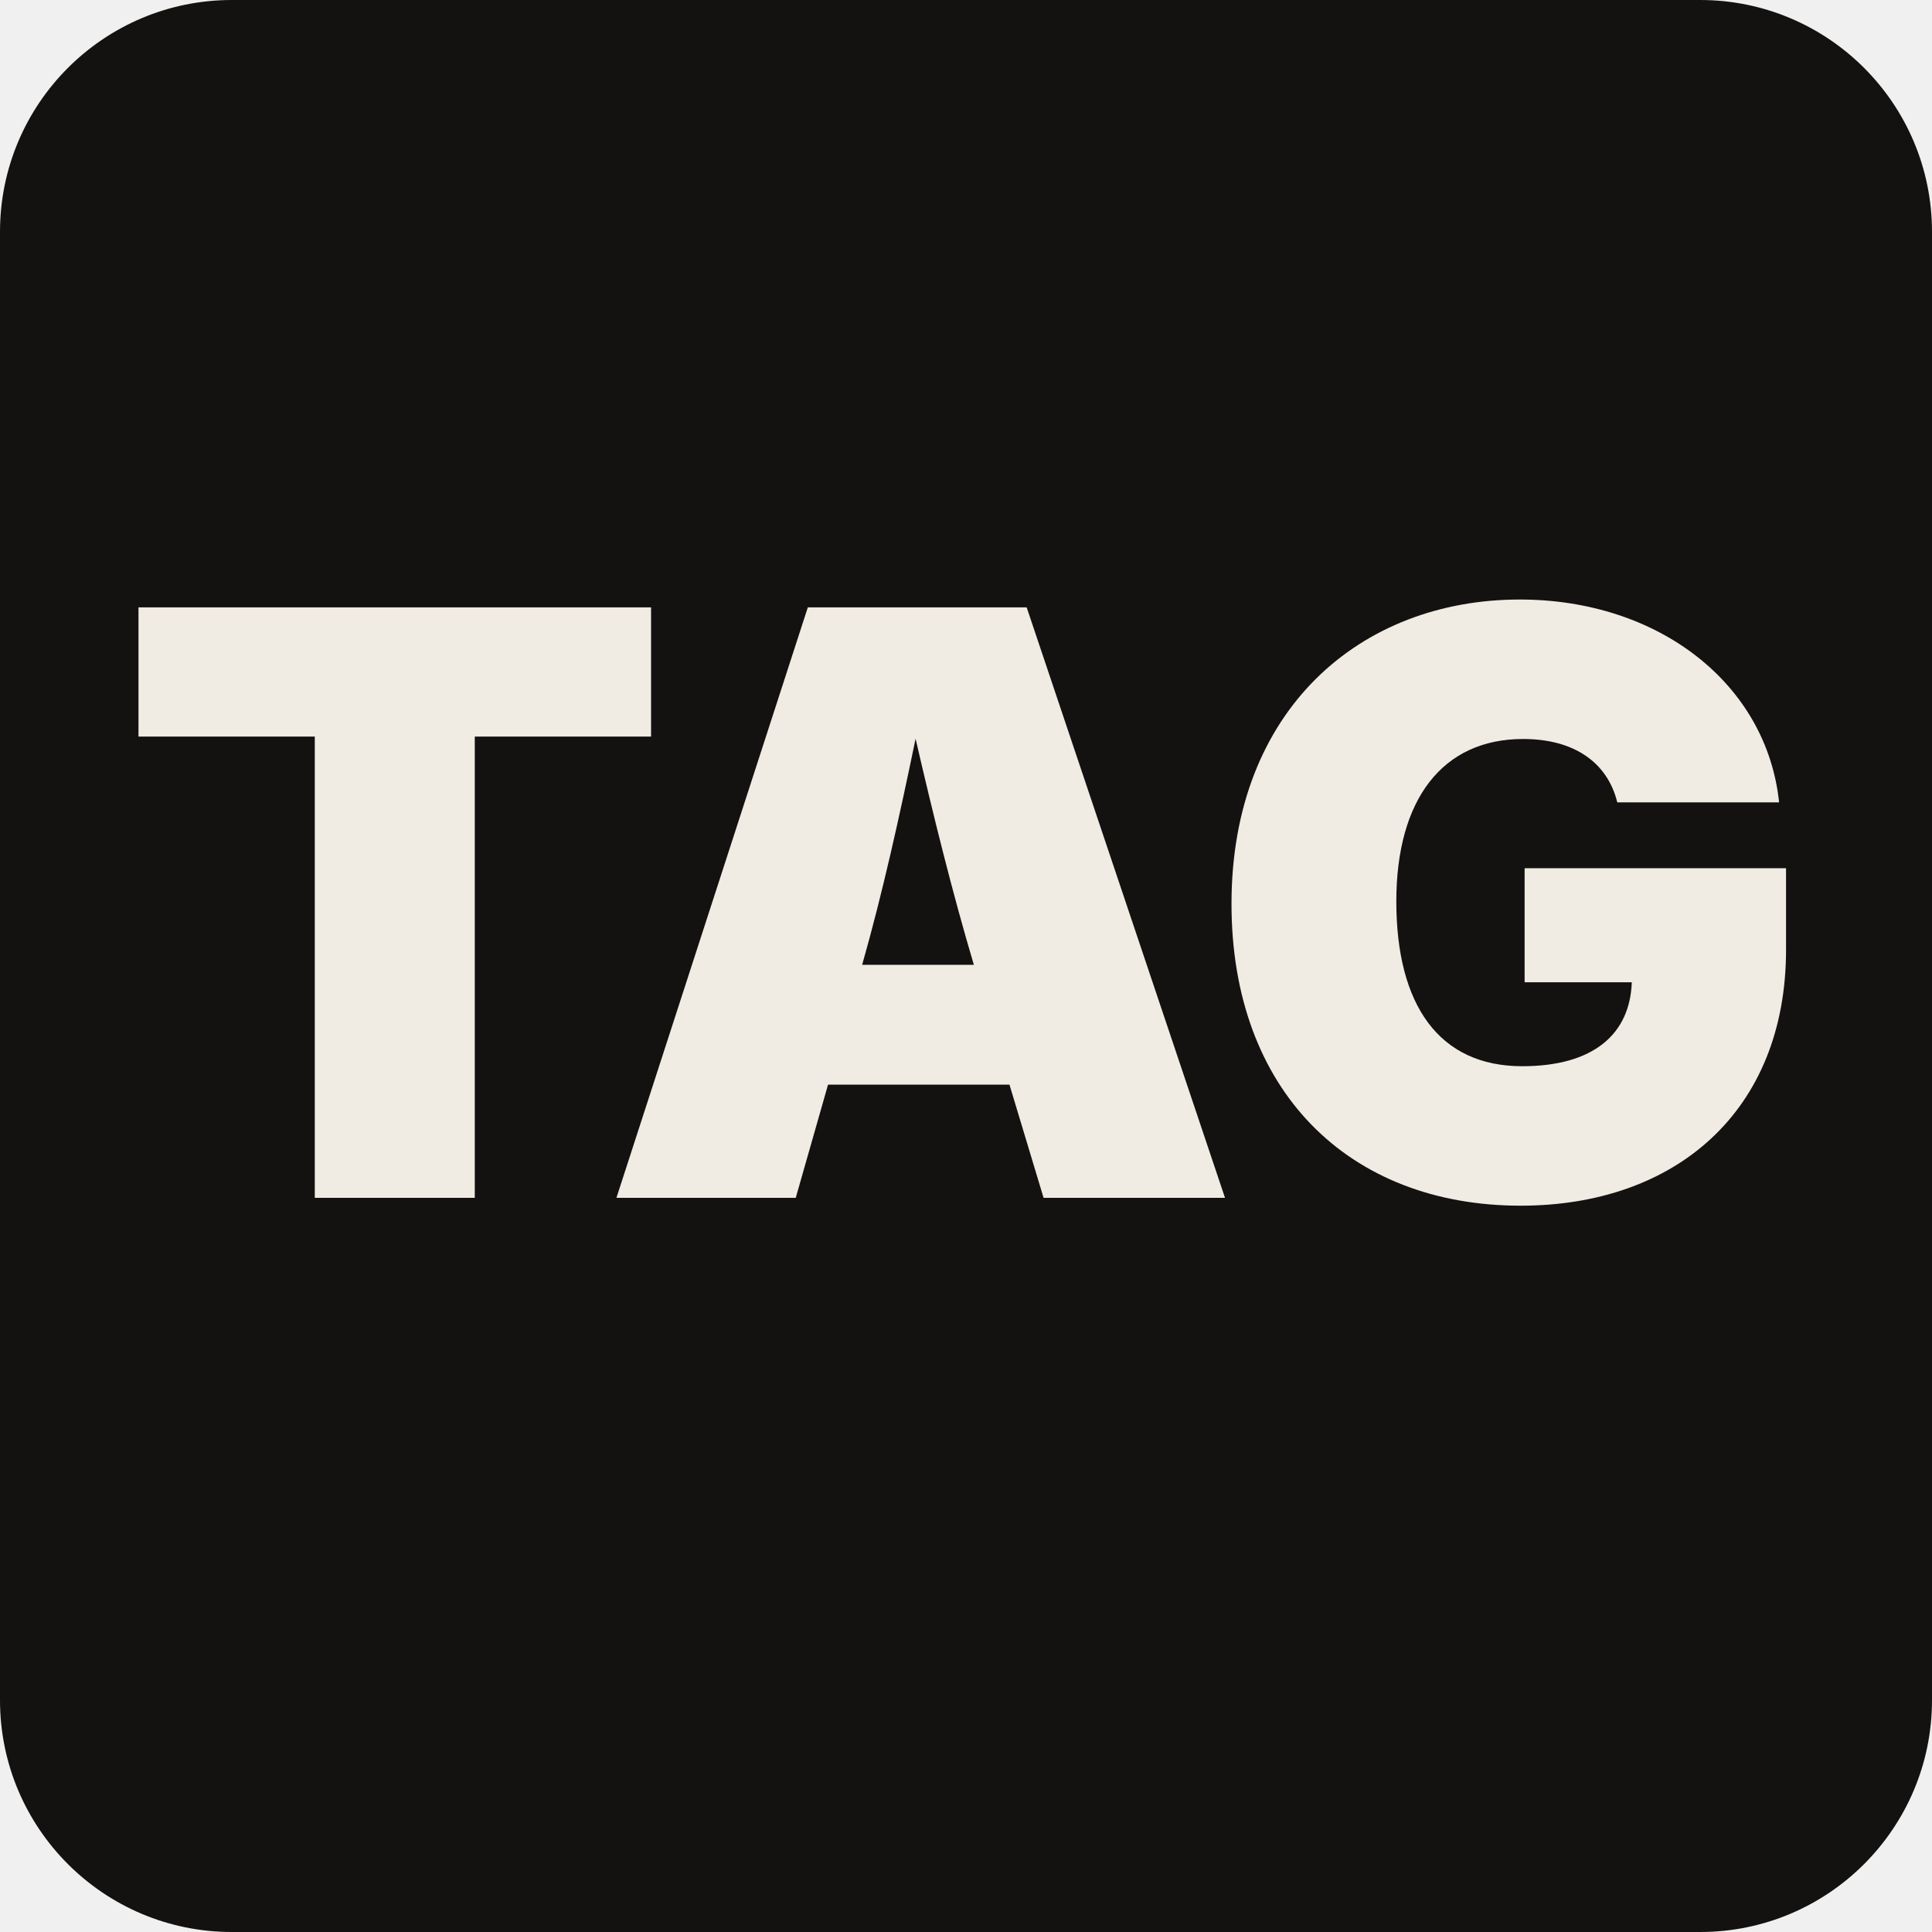
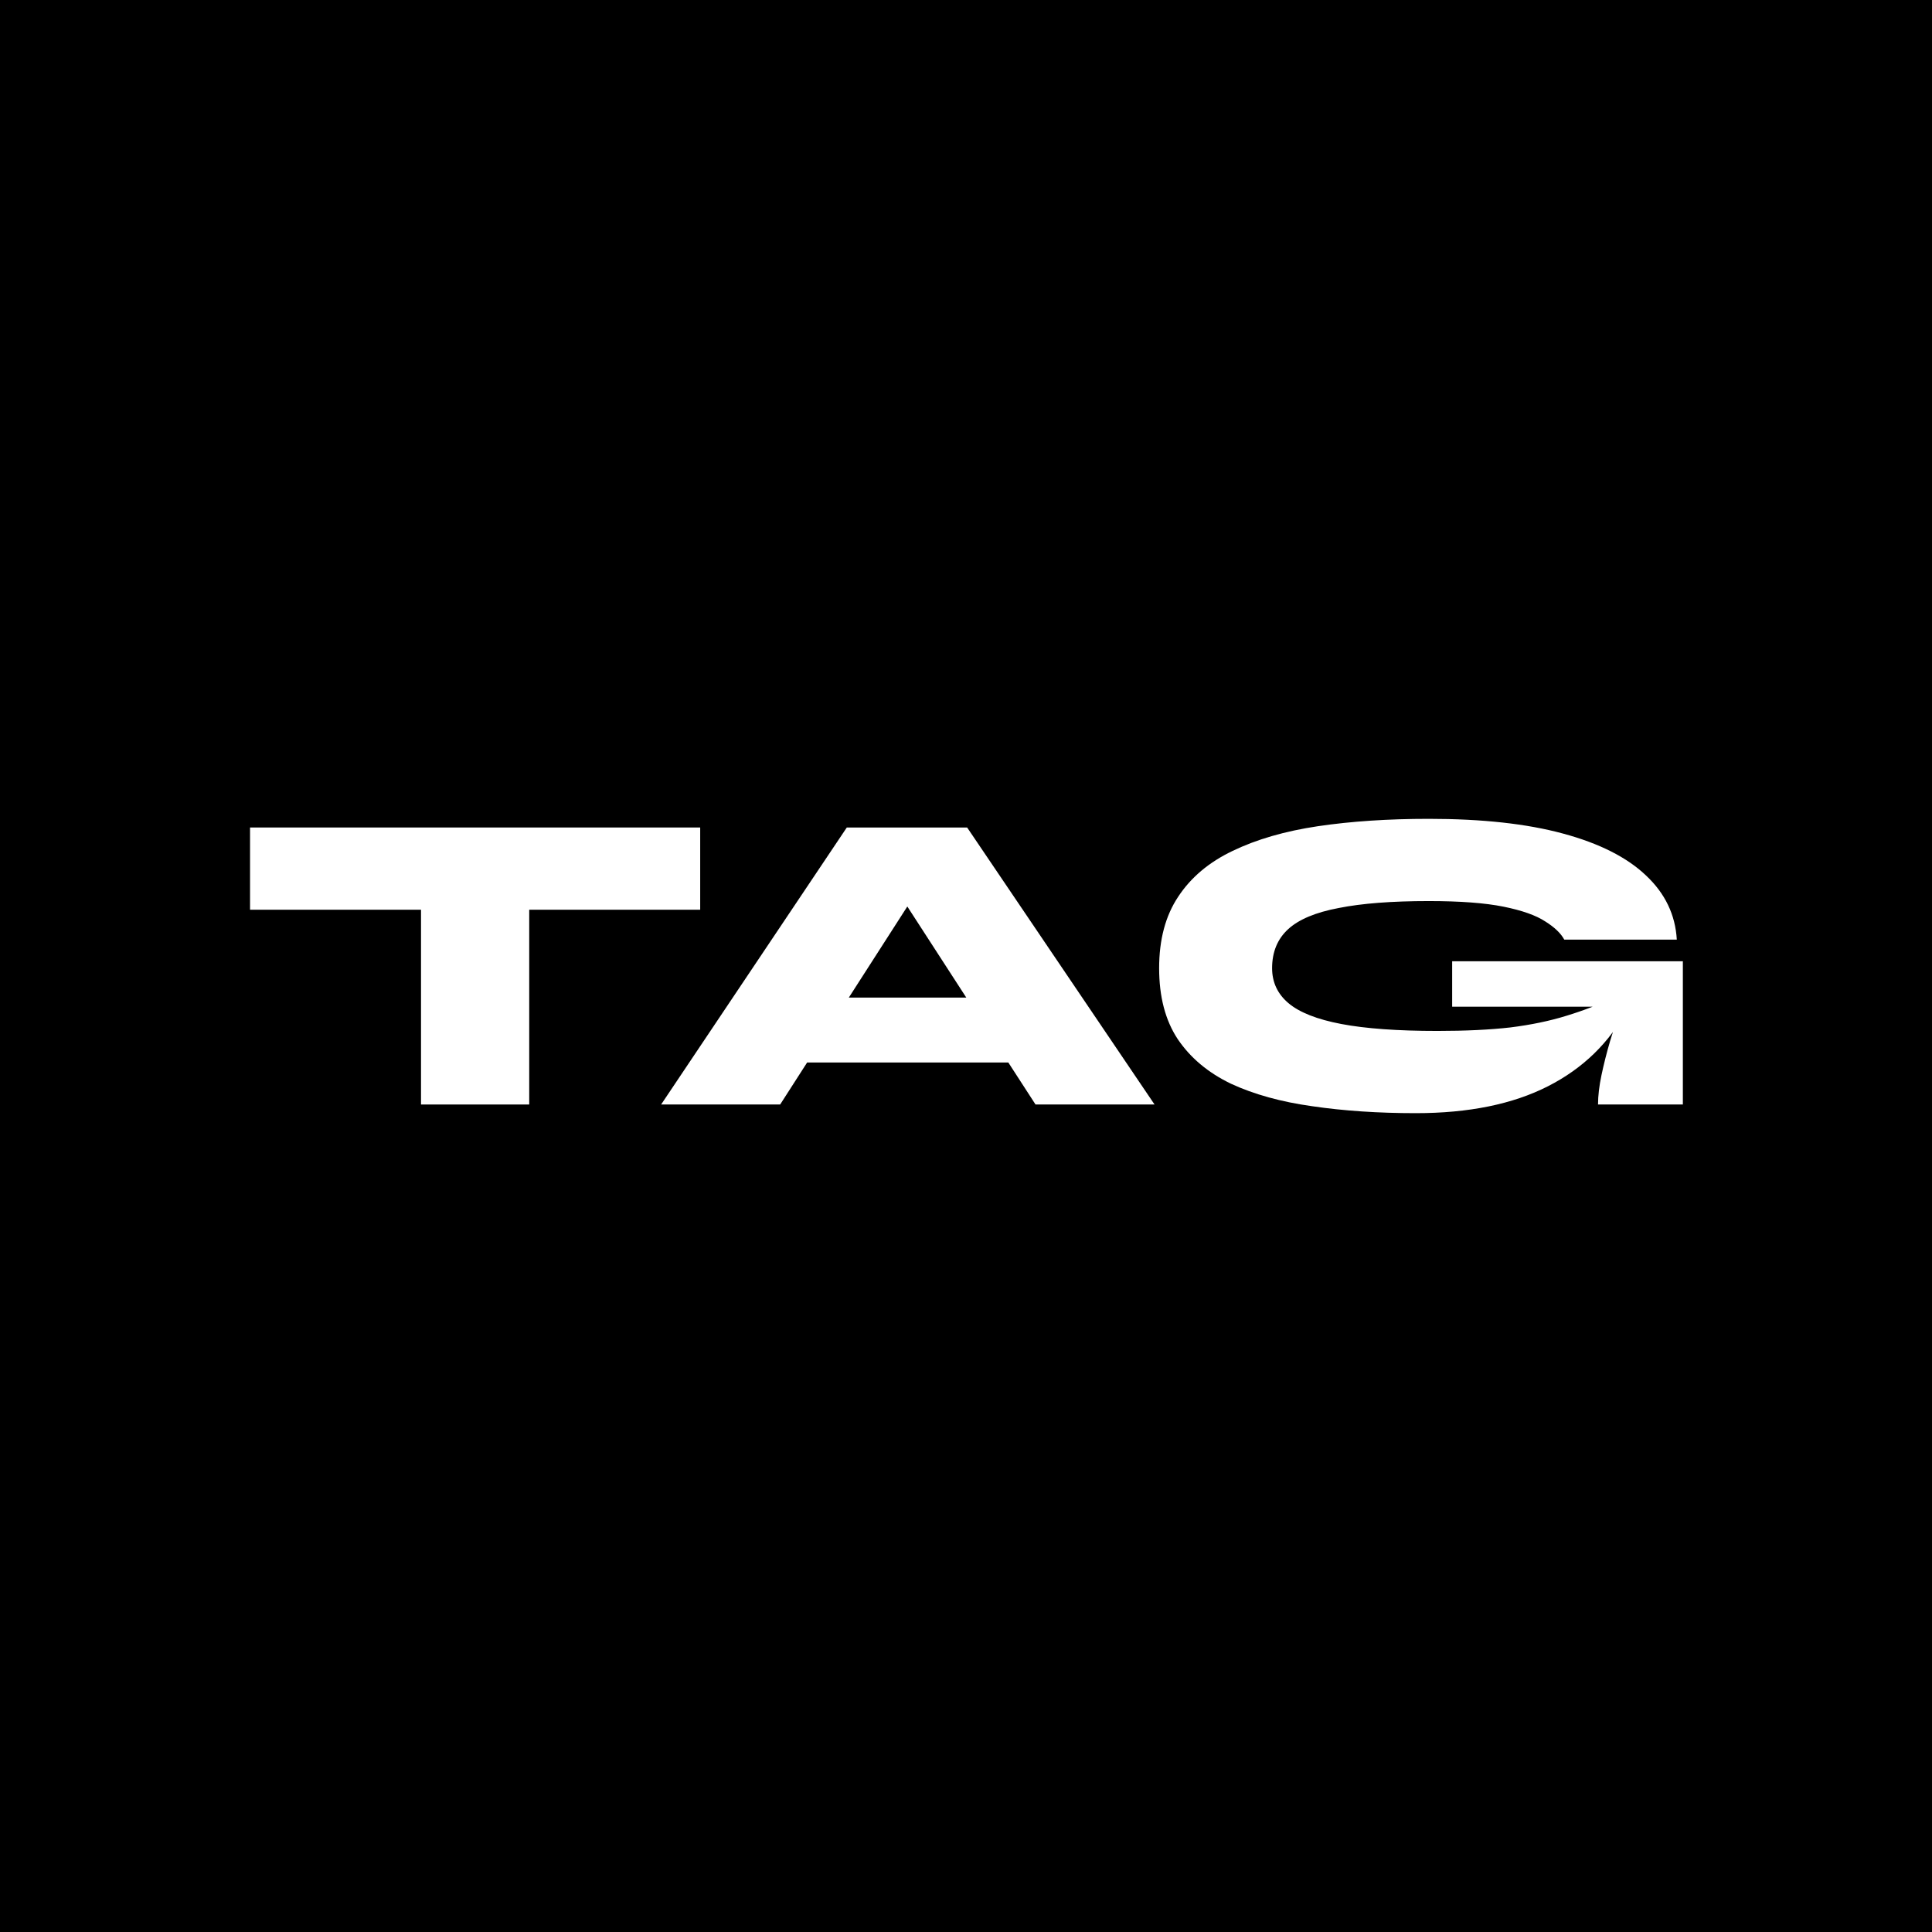
- <svg xmlns="http://www.w3.org/2000/svg" viewBox="0 0 100 100">
-   <rect width="100" height="100" rx="12" fill="#141210" />
-   <text x="50" y="62" text-anchor="middle" font-family="system-ui, -apple-system, sans-serif" font-weight="900" font-size="42" fill="#f0ebe3">TAG</text>
+ <svg xmlns="http://www.w3.org/2000/svg" width="512" height="512" viewBox="0 0 512 512" fill="none">
+   <rect width="512" height="512" fill="black" />
+   <path d="M375.203 295C365.261 295 356.123 294.388 347.788 293.165C339.529 292.018 332.341 290.029 326.223 287.2C320.182 284.294 315.479 280.356 312.114 275.385C308.826 270.415 307.182 264.144 307.182 256.574C307.182 249.003 308.864 242.694 312.229 237.647C315.594 232.524 320.411 228.471 326.682 225.488C333.029 222.429 340.561 220.25 349.279 218.95C358.073 217.65 367.861 217 378.644 217C392.791 217 404.644 218.3 414.202 220.9C423.838 223.5 431.179 227.209 436.226 232.026C441.273 236.768 443.988 242.426 444.37 249.003H414.547C413.629 247.321 411.947 245.715 409.5 244.185C407.052 242.579 403.382 241.279 398.488 240.285C393.594 239.291 386.979 238.794 378.644 238.794C368.855 238.794 360.902 239.406 354.785 240.629C348.667 241.776 344.194 243.65 341.364 246.25C338.535 248.85 337.12 252.291 337.12 256.574C337.12 260.321 338.573 263.418 341.479 265.865C344.385 268.312 349.05 270.147 355.473 271.371C361.897 272.594 370.385 273.206 380.938 273.206C388.355 273.206 394.779 272.9 400.208 272.288C405.714 271.6 410.685 270.568 415.12 269.191C419.632 267.815 424.105 266.094 428.541 264.029L431.294 267.356C426.553 276.303 419.517 283.147 410.188 287.888C400.858 292.629 389.197 295 375.203 295ZM423.494 292.706C423.494 290.412 423.8 287.812 424.411 284.906C425.023 282 425.788 278.979 426.705 275.844C427.7 272.632 428.655 269.612 429.573 266.782H384.838V254.738H445.976V292.706H423.494Z" fill="white" />
+   <path d="M200.897 281.579V264.373H279.356V281.579H200.897ZM175.203 292.706L224.412 219.294H256.3L305.968 292.706H274.424L231.868 226.979H248.959L206.747 292.706H175.203Z" fill="white" />
+   <path d="M66.264 219.294H185.558V241.088H66.264V219.294ZM111.573 239.597H140.249V292.706H111.573V239.597Z" fill="white" />
</svg>
